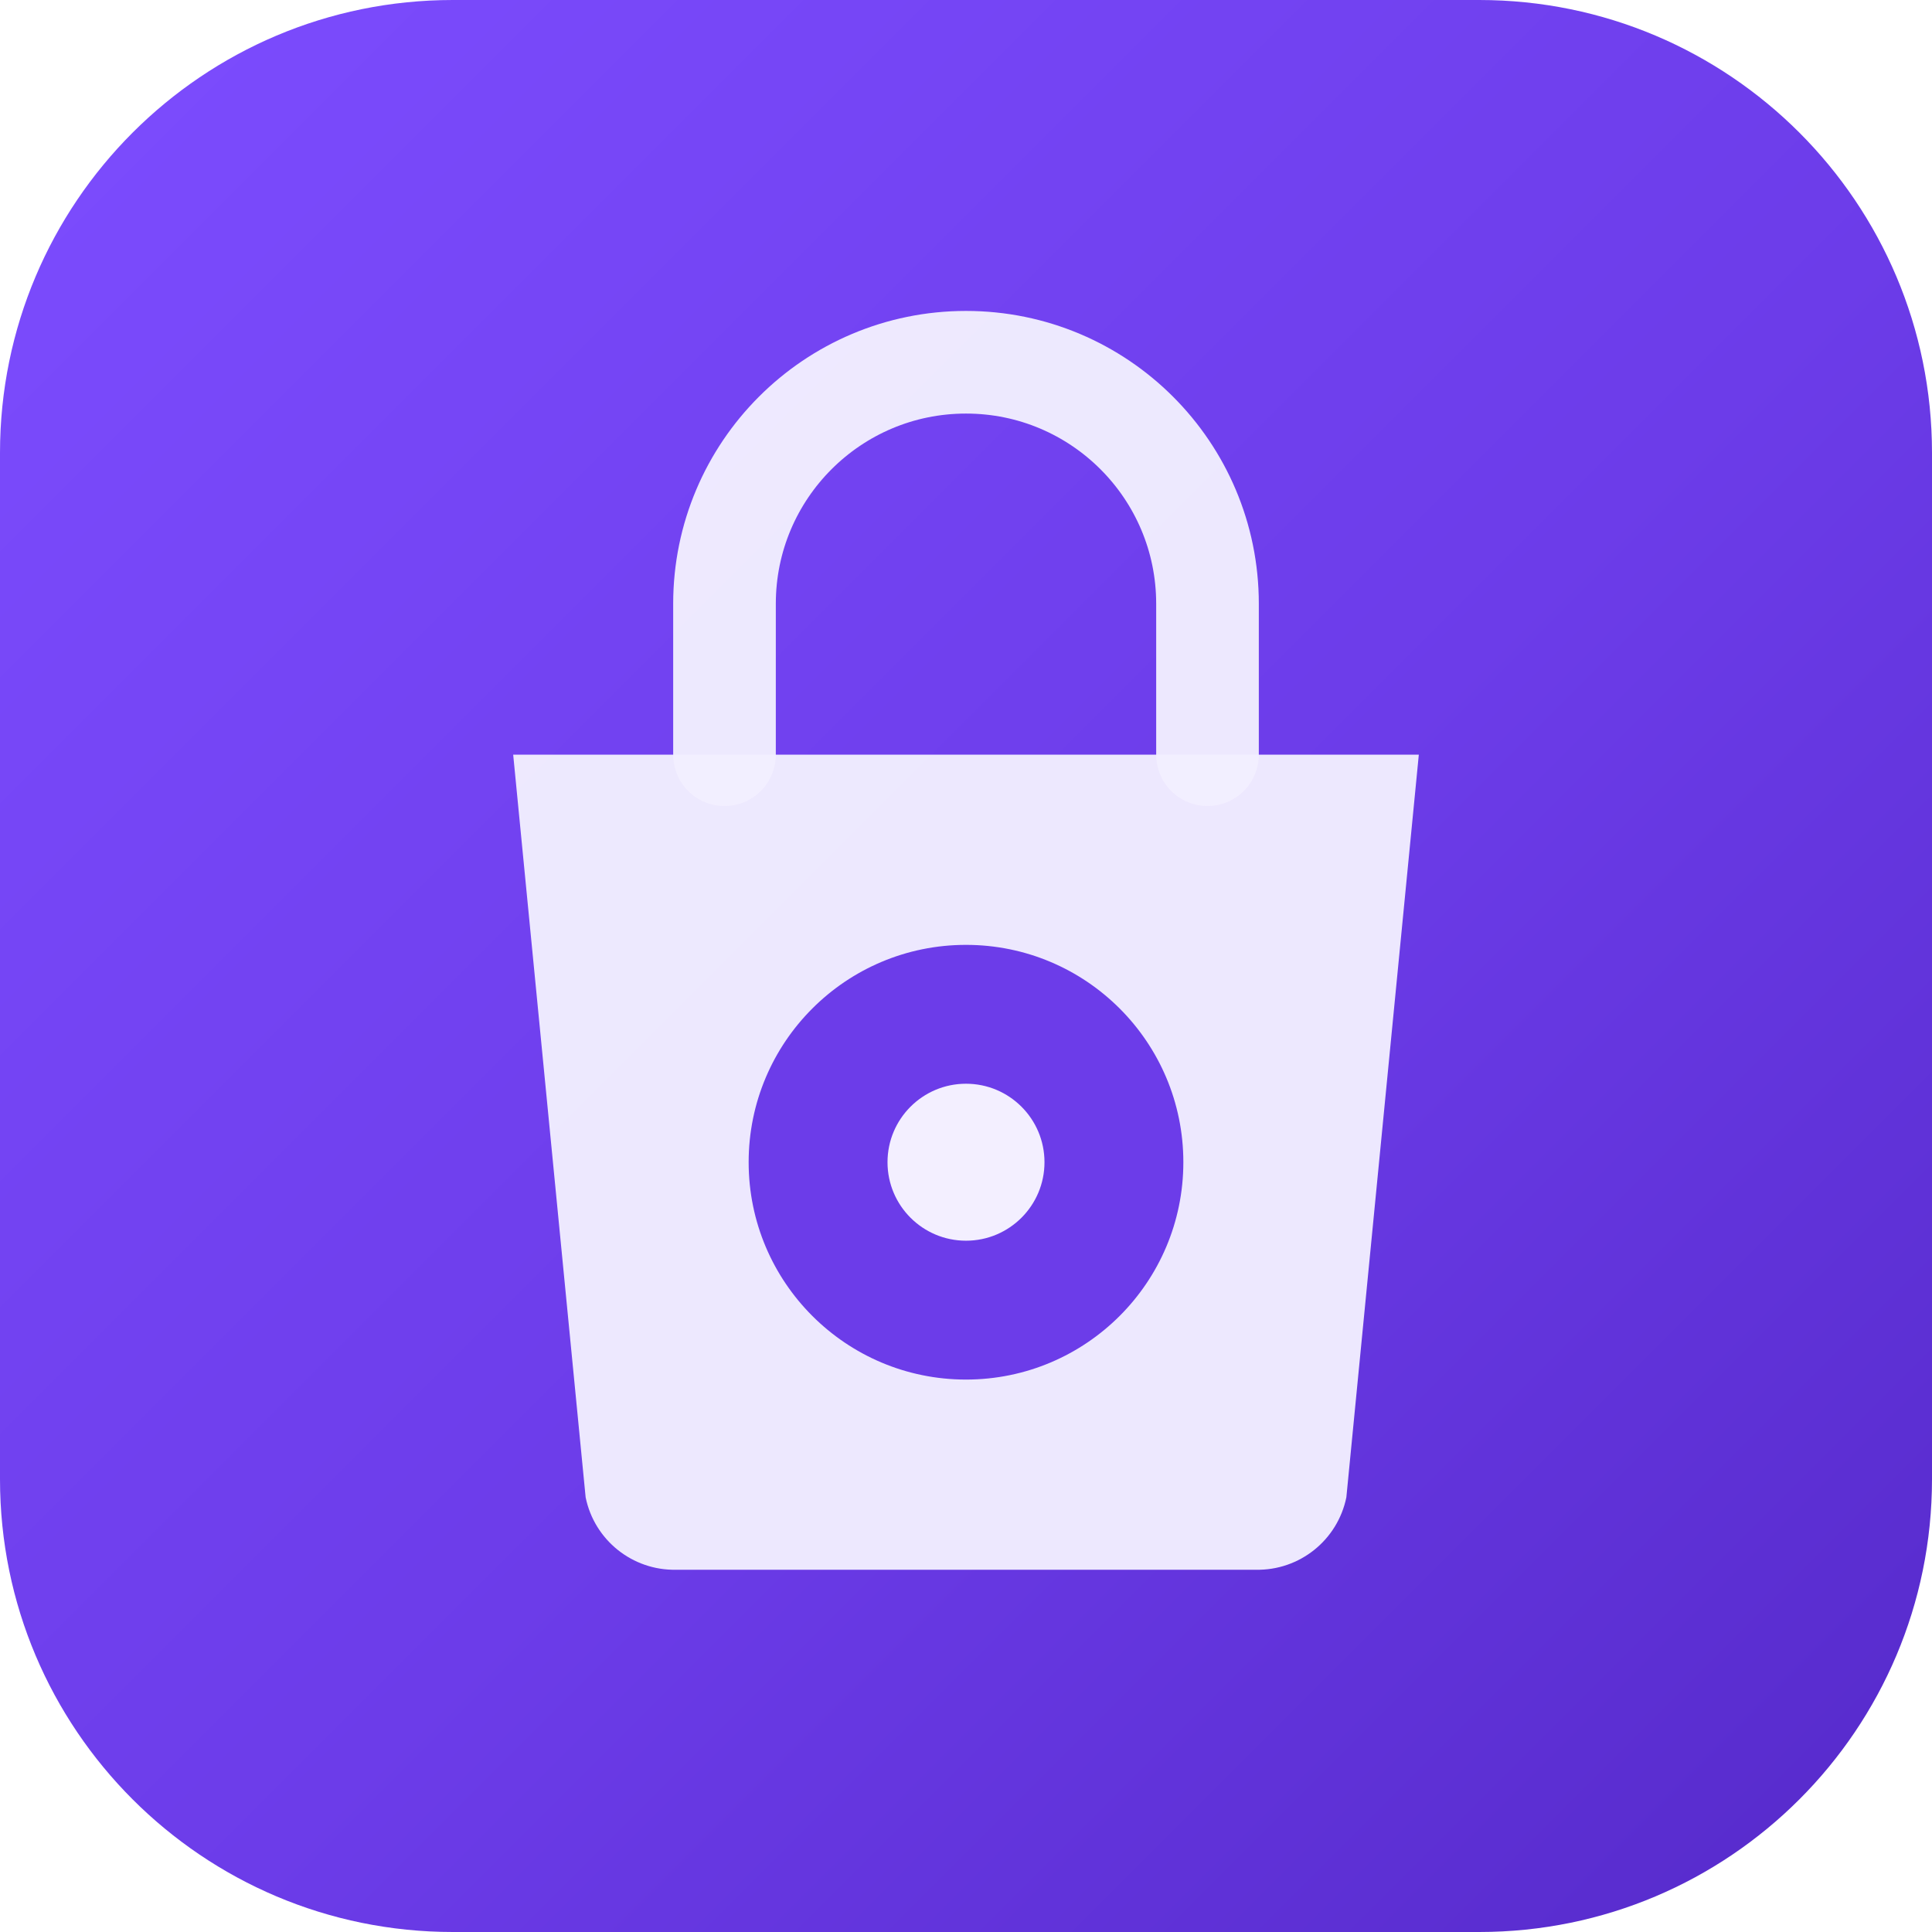
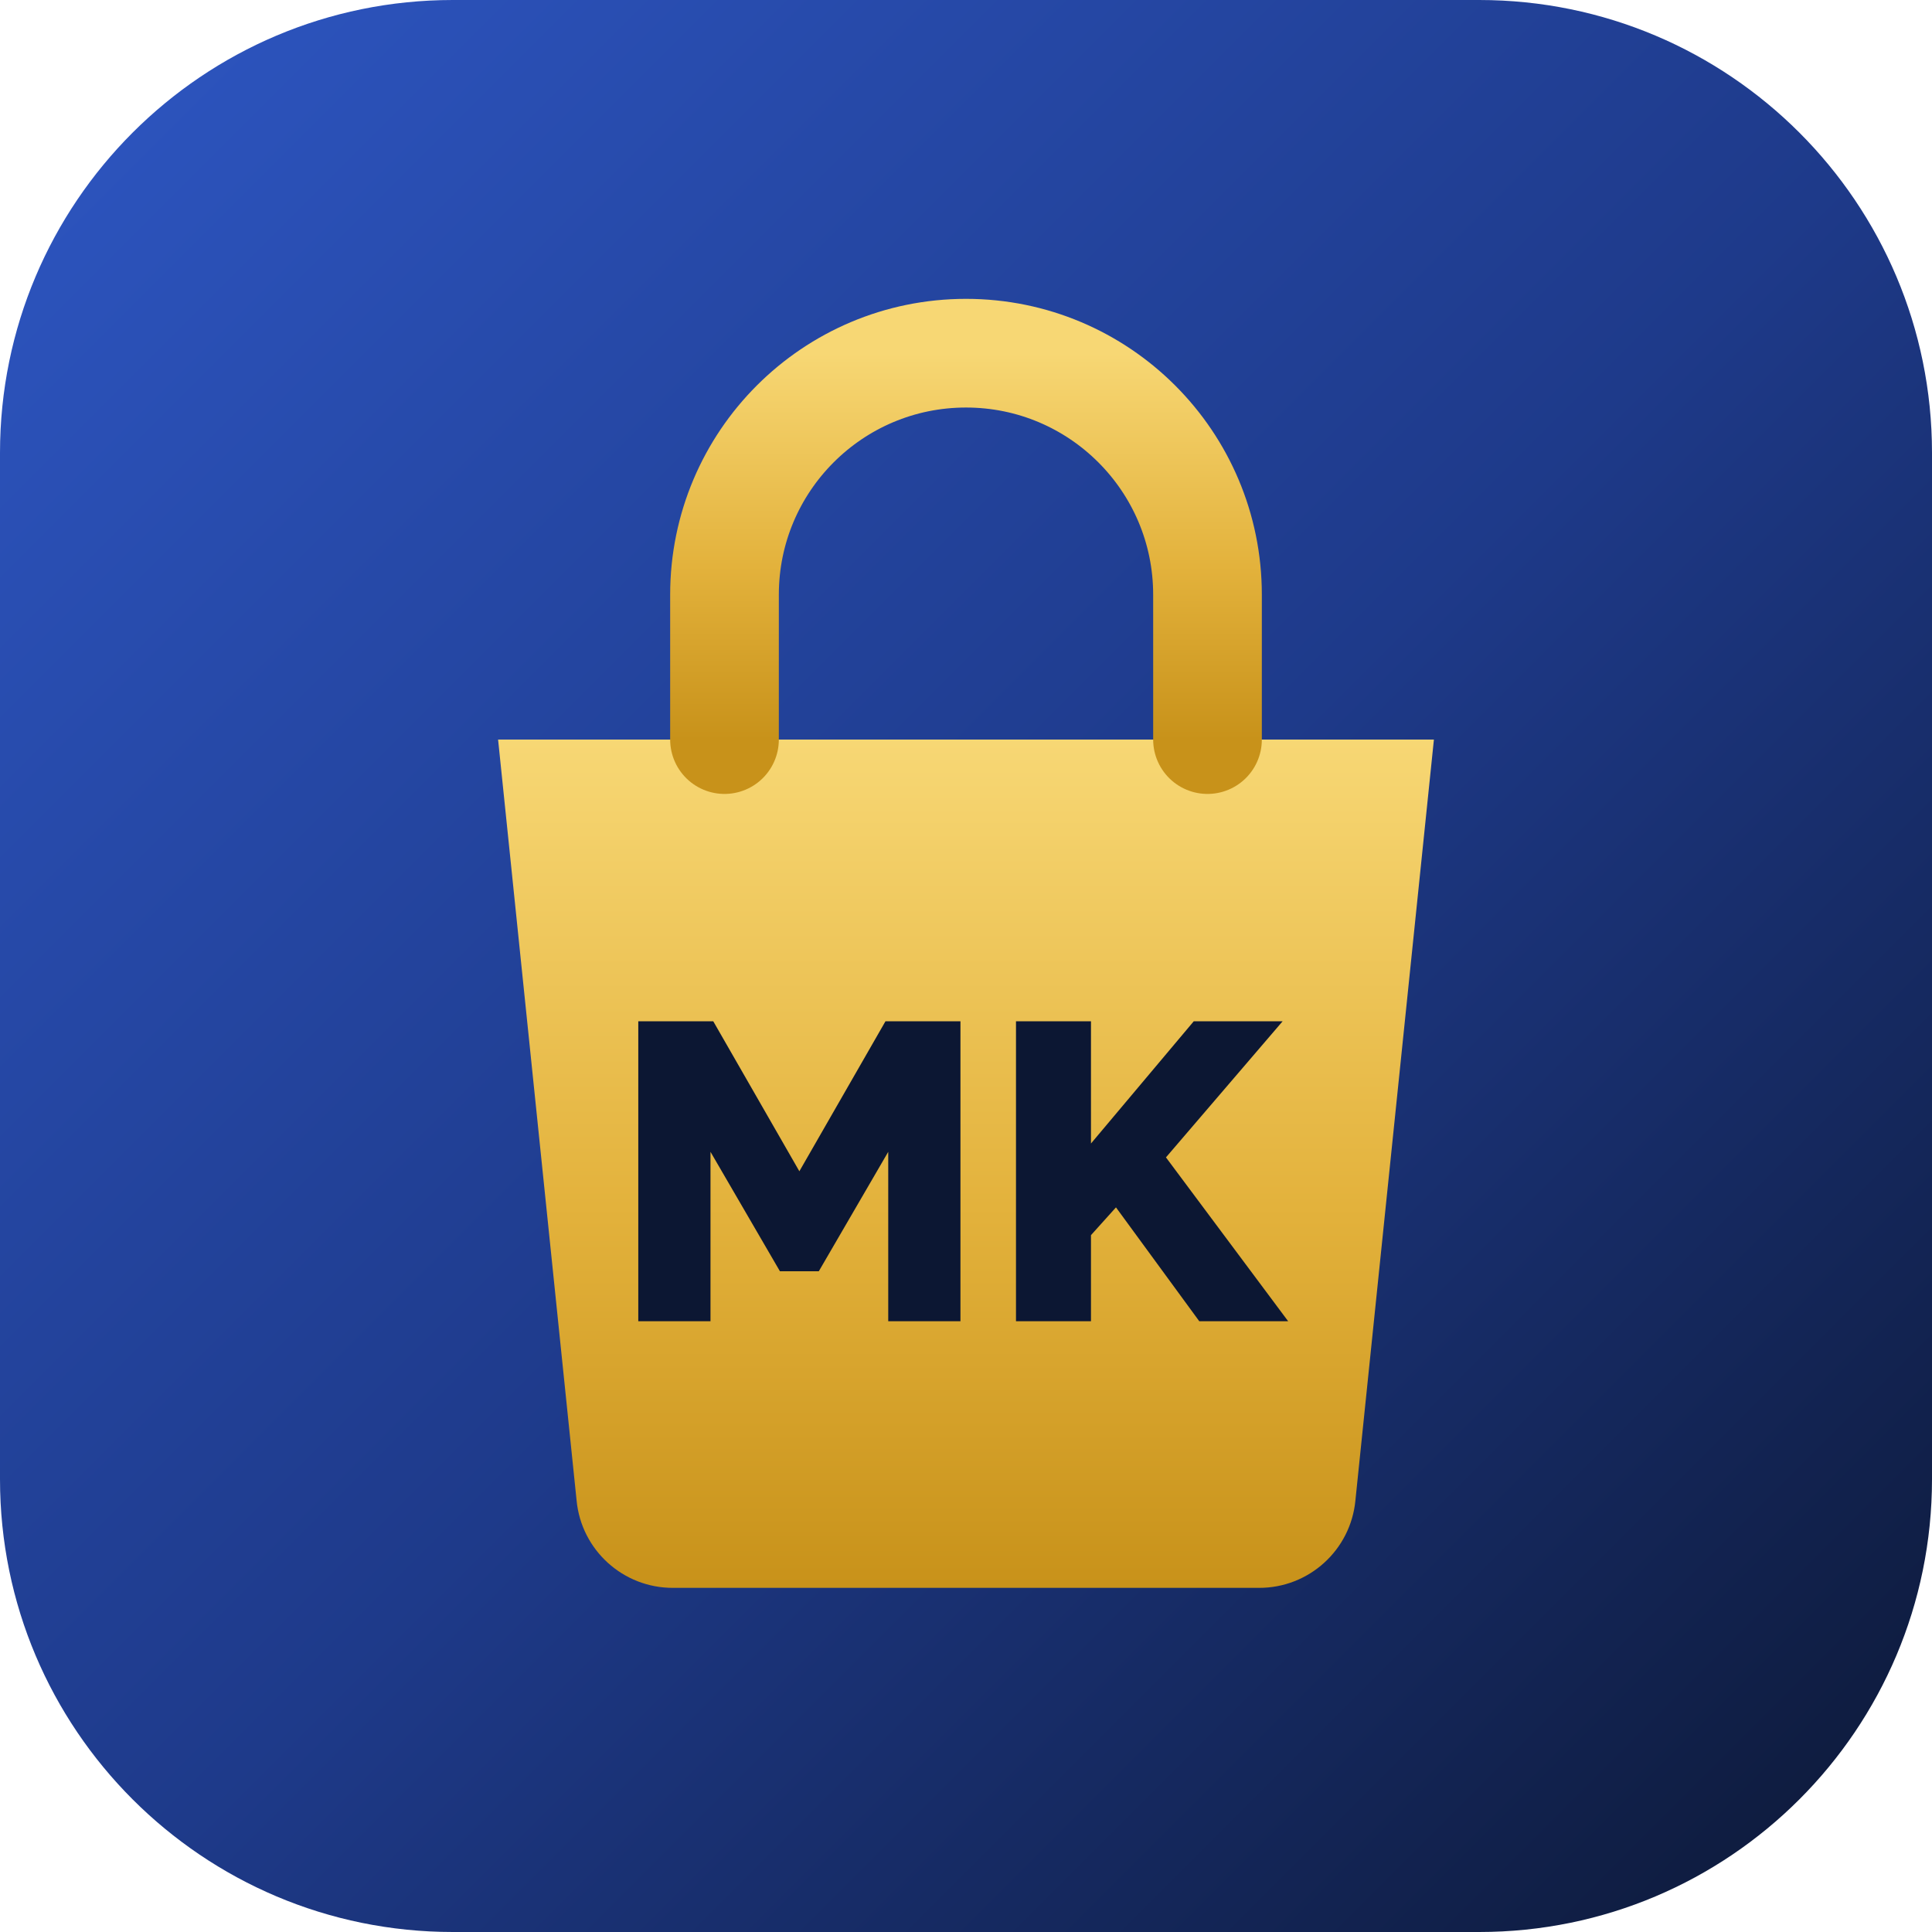
- <svg xmlns="http://www.w3.org/2000/svg" viewBox="0 0 64 64" width="64" height="64" role="img" aria-label="Nukto.Shop">
+ <svg xmlns="http://www.w3.org/2000/svg" viewBox="0 0 64 64" width="64" height="64" role="img" aria-label="Manesh Kumar Commission Agent">
  <defs>
-     <linearGradient id="bg" x1="0" y1="0" x2="1" y2="1">
-       <stop offset="0" stop-color="#7d4dff" />
-       <stop offset="0.55" stop-color="#6C3CE9" />
-       <stop offset="1" stop-color="#5529c9" />
+     <linearGradient id="mkTile" x1="0" y1="0" x2="1" y2="1">
+       <stop offset="0" stop-color="#2E57C4" />
+       <stop offset="0.52" stop-color="#1E3A8A" />
+       <stop offset="1" stop-color="#0C1733" />
+     </linearGradient>
+     <linearGradient id="mkGold" x1="0" y1="0" x2="0" y2="1">
+       <stop offset="0" stop-color="#F7D774" />
+       <stop offset="0.55" stop-color="#E3B23C" />
+       <stop offset="1" stop-color="#C8921A" />
    </linearGradient>
  </defs>
-   <rect width="64" height="64" rx="15" fill="url(#bg)" />
-   <path d="M17 25h30l-2.4 24.6a3 3 0 0 1-3 2.4H22.4a3 3 0 0 1-3-2.4z" fill="#F3EFFF" opacity=".96" />
-   <path d="M24 25v-5a8 8 0 0 1 16 0v5" fill="none" stroke="#F3EFFF" stroke-width="3.4" stroke-linecap="round" opacity=".96" />
-   <circle cx="32" cy="38.5" r="7.2" fill="#6C3CE9" />
-   <circle cx="32" cy="38.5" r="2.6" fill="#F3EFFF" />
+   <rect width="64" height="64" rx="15" fill="url(#mkTile)" />
+   <path d="M16.5 24.5h31l-2.6 25.2a3.2 3.2 0 0 1-3.2 2.9H22.3a3.2 3.2 0 0 1-3.2-2.9z" fill="url(#mkGold)" />
+   <path d="M24 24.5v-4.8a8 8 0 0 1 16 0v4.8" fill="none" stroke="url(#mkGold)" stroke-width="3.6" stroke-linecap="round" />
+   <g transform="translate(32 38.8) scale(0.92) translate(-36.1 -38.8)">
+     <path d="M24.3 44.2V33.4h2.7l3.1 5.4 3.1-5.4h2.7v10.8h-2.6v-6.1l-2.5 4.3h-1.4l-2.5-4.3v6.1z" fill="#0C1733" />
+     <path d="M37.9 44.2V33.4h2.7v4.4l3.7-4.4h3.2l-4.2 4.9 4.4 5.9h-3.2l-3-4.1-.9 1v3.1z" fill="#0C1733" />
+   </g>
</svg>
